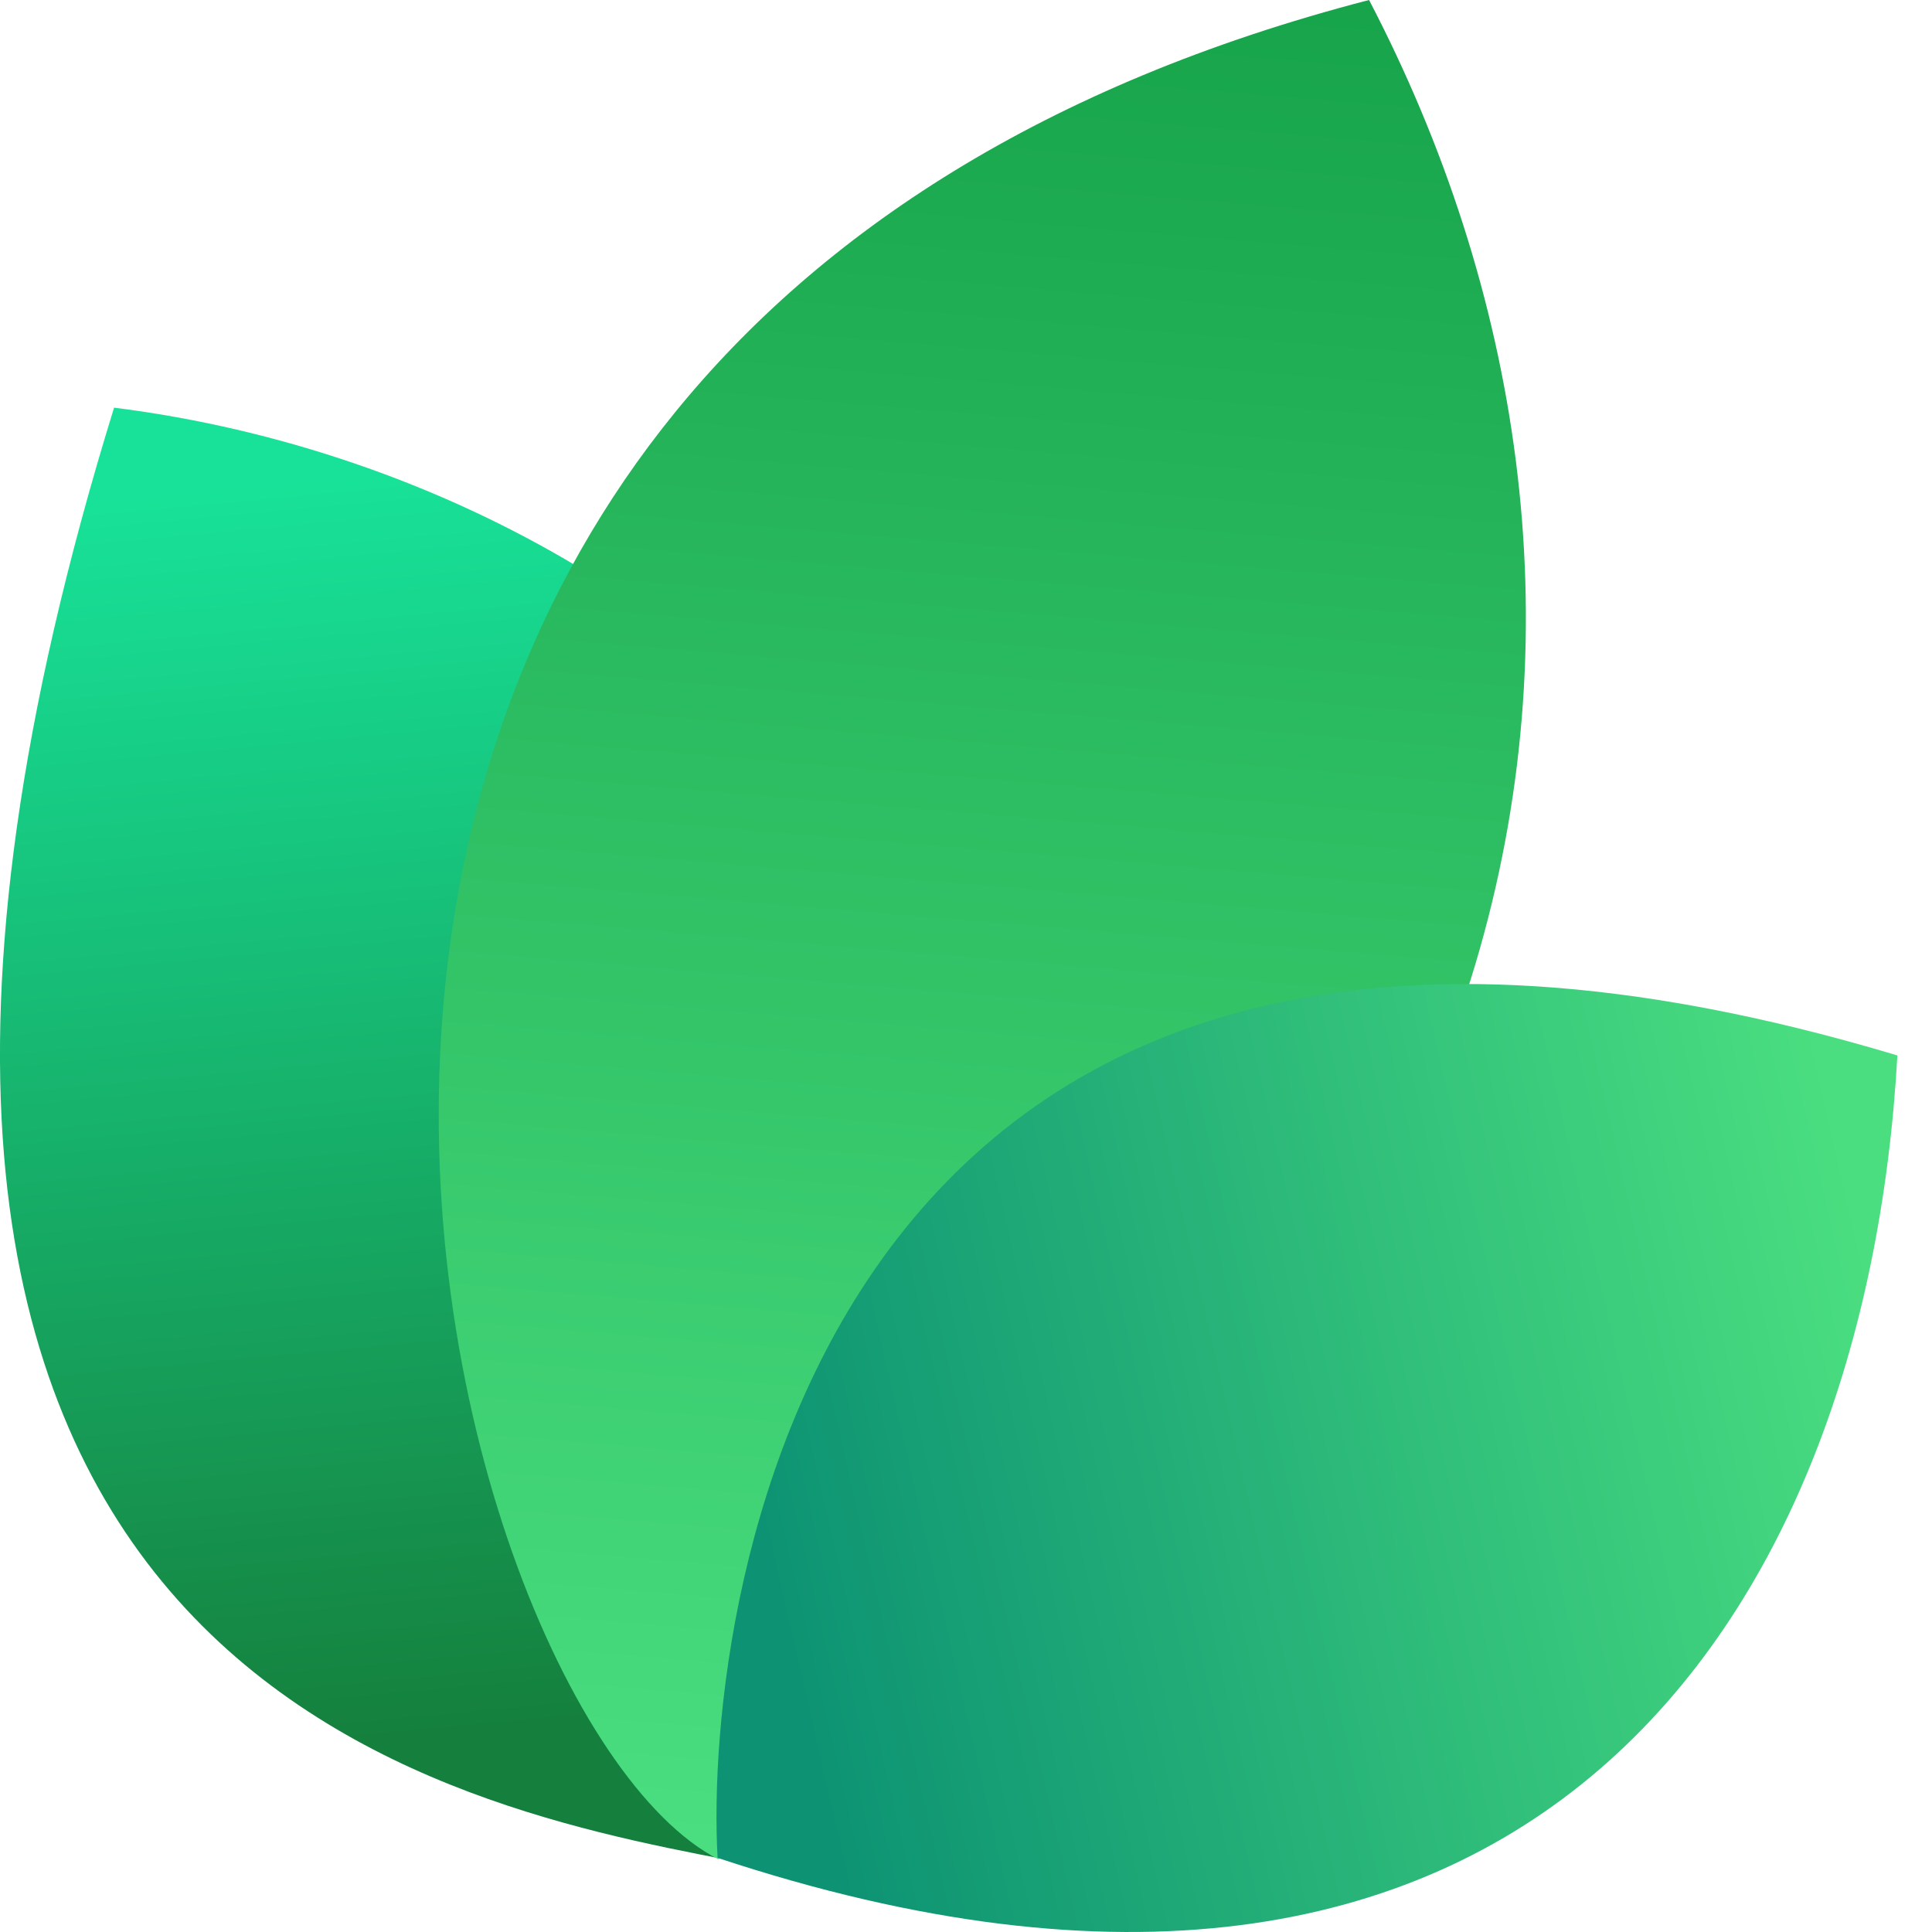
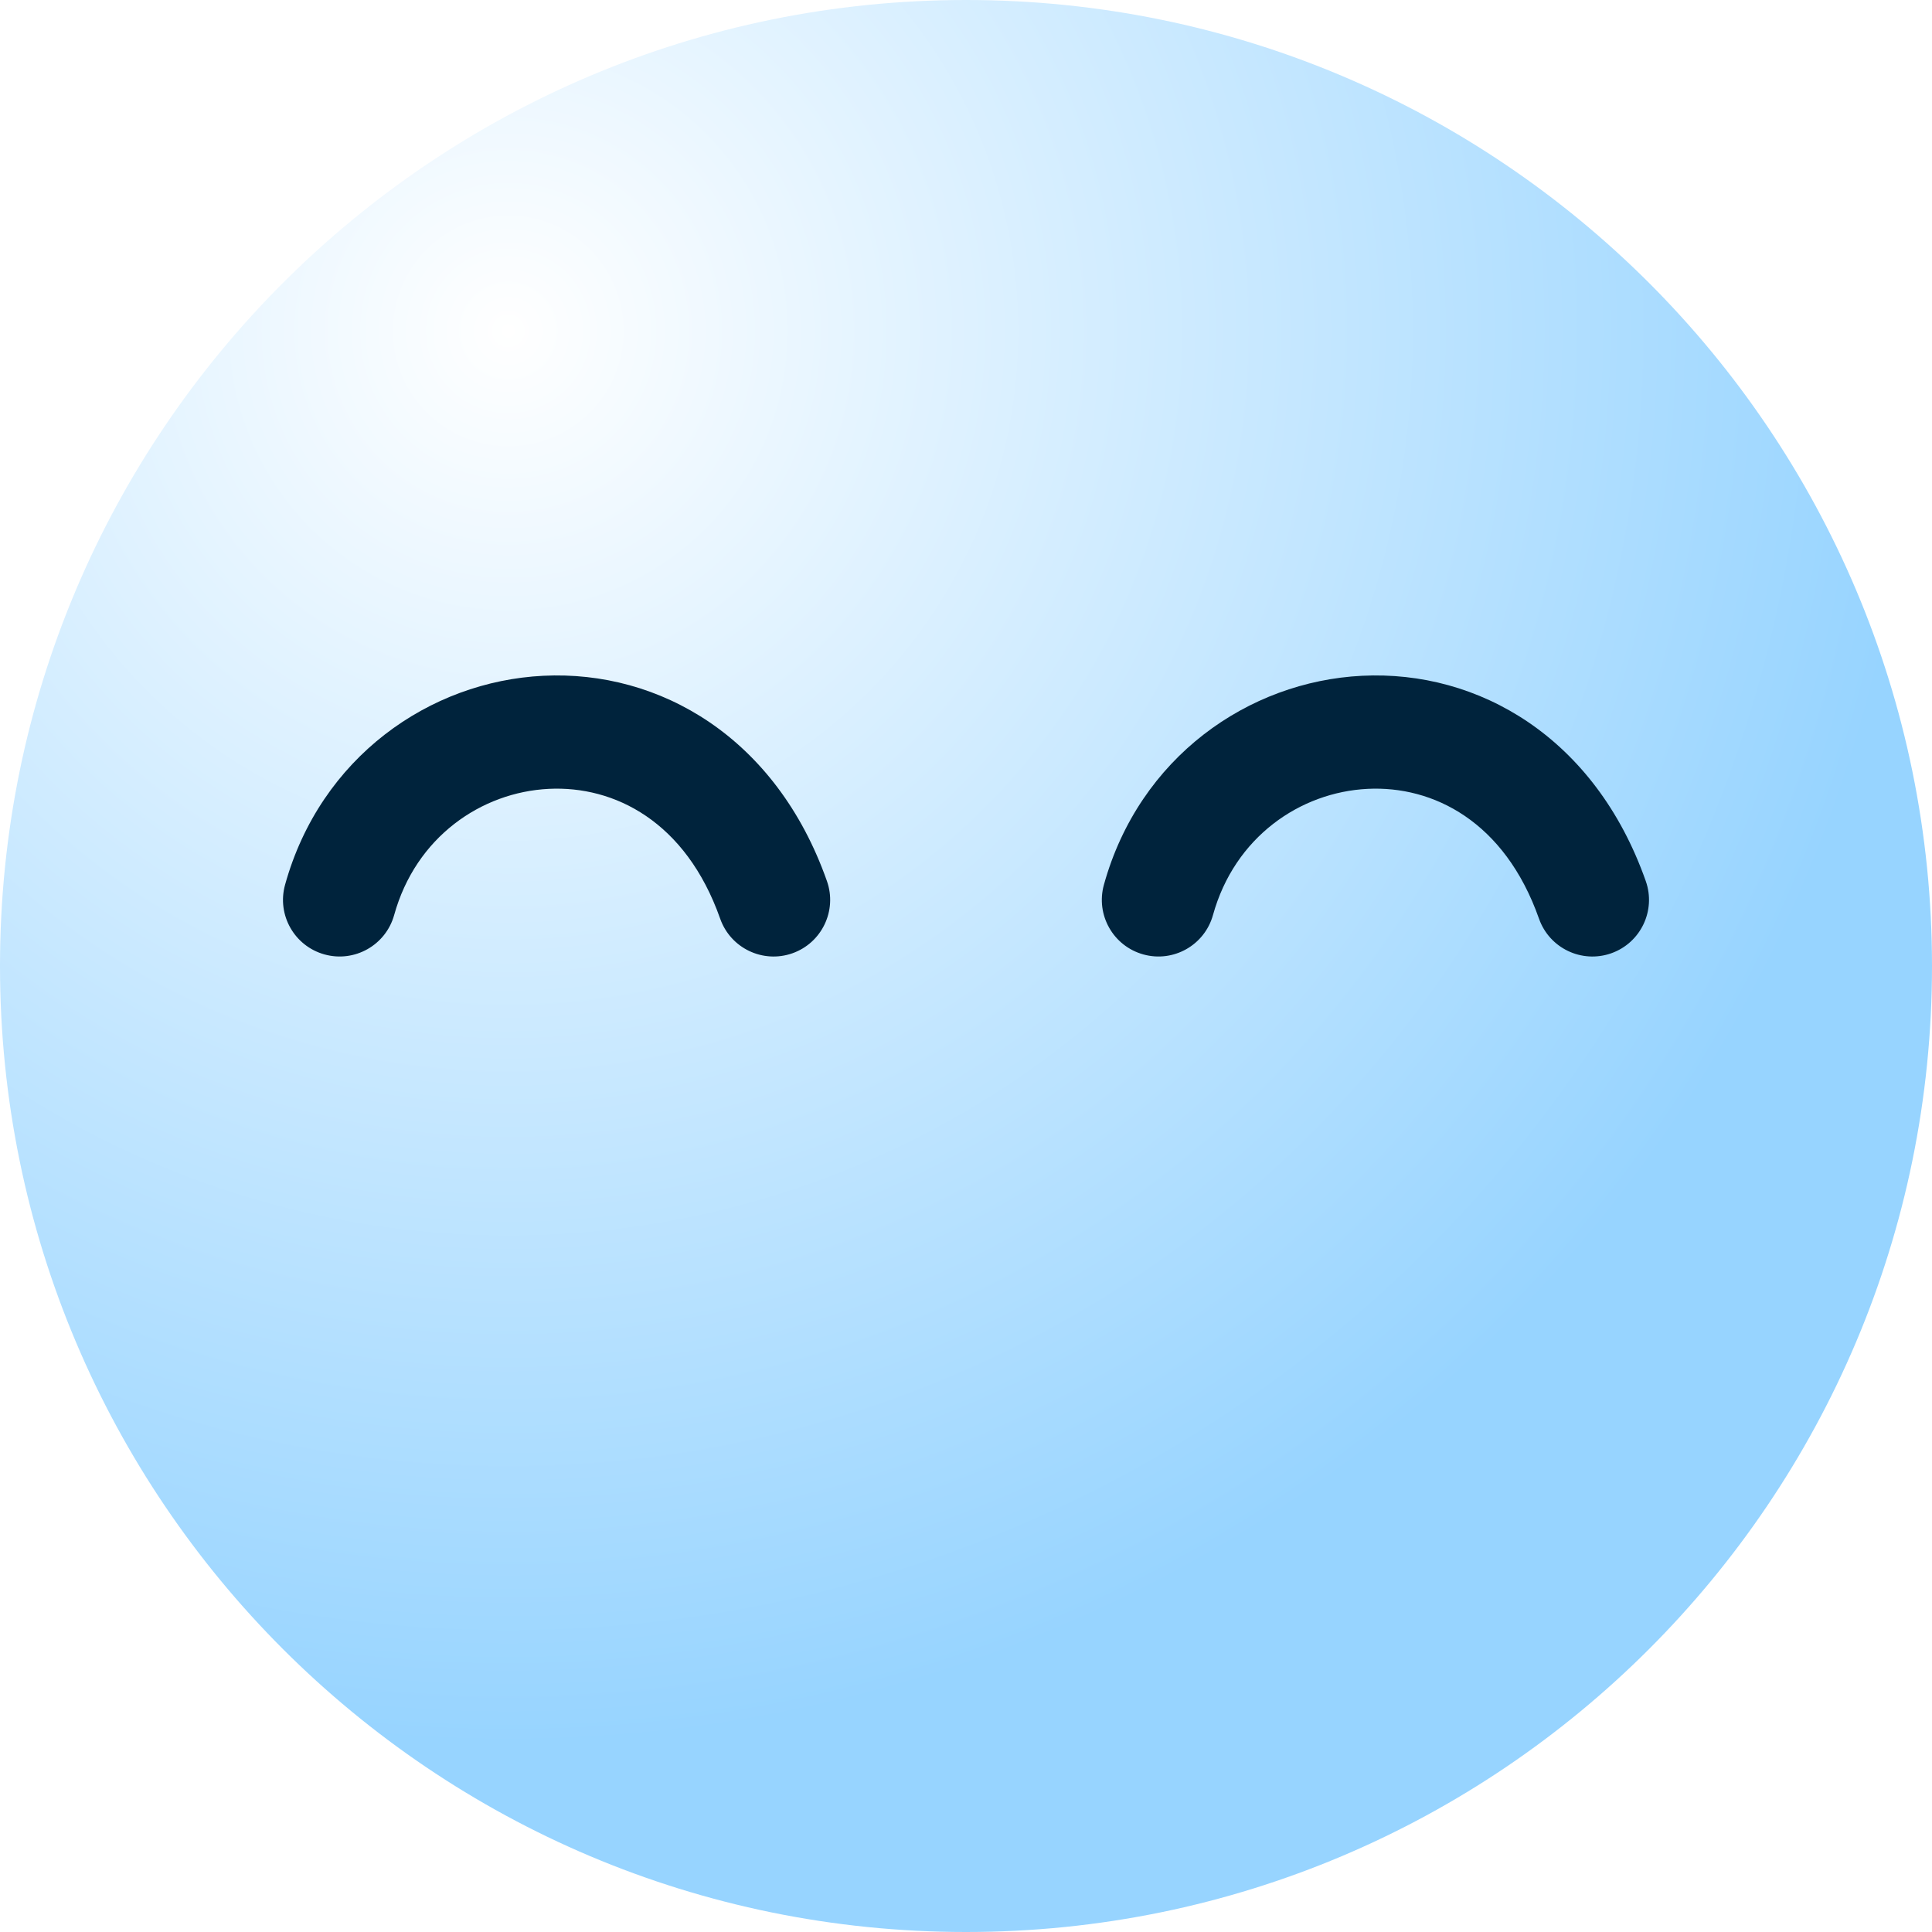
- <svg xmlns="http://www.w3.org/2000/svg" width="24" height="24" viewBox="0 0 24 24" fill="none">
-   <path d="M9.061 23.108C5.268 22.377 -3.391 20.627 1.417 5.064C9.634 6.099 16.973 14.064 9.061 23.108Z" fill="url(#paint0_linear_17557_2021)" />
-   <path d="M8.919 23.094C5.276 21.222 0.784 4.209 17.007 0C20.757 7.193 19.621 16.545 8.919 23.094Z" fill="url(#paint1_linear_17557_2021)" />
-   <path d="M8.914 23.079C8.735 19.882 10.159 9.085 23.57 13.111C23.181 20.123 18.984 26.418 8.914 23.079Z" fill="url(#paint2_linear_17557_2021)" />
+ <svg xmlns="http://www.w3.org/2000/svg" width="100" height="100" viewBox="0 0 100 100" fill="none">
+   <rect width="100" height="100" rx="50" fill="url(#paint0_radial_5_5)" />
+   <path d="M28.119 34.978C34.14 34.681 40.179 38.165 42.802 45.604C43.34 47.13 42.539 48.803 41.014 49.342C39.488 49.88 37.815 49.078 37.277 47.553C35.495 42.499 31.779 40.664 28.408 40.831C24.903 41.004 21.521 43.328 20.402 47.361C19.969 48.92 18.354 49.834 16.795 49.401C15.236 48.968 14.322 47.354 14.755 45.795C16.587 39.192 22.234 35.269 28.119 34.978ZM70.502 34.978C76.523 34.681 82.562 38.165 85.185 45.604C85.723 47.13 84.922 48.803 83.397 49.342C81.871 49.88 80.198 49.078 79.659 47.553C77.878 42.499 74.162 40.664 70.791 40.831C67.286 41.004 63.904 43.328 62.784 47.361C62.352 48.92 60.737 49.834 59.178 49.401C57.619 48.968 56.705 47.354 57.138 45.795C58.97 39.192 64.617 35.269 70.502 34.978Z" fill="#00233C" />
  <defs>
-     <linearGradient id="paint0_linear_17557_2021" x1="3.776" y1="5.916" x2="5.232" y2="21.559" gradientUnits="userSpaceOnUse">
-       <stop stop-color="#18E299" />
-       <stop offset="1" stop-color="#15803D" />
-     </linearGradient>
-     <linearGradient id="paint1_linear_17557_2021" x1="12.171" y1="-0.718" x2="10.19" y2="22.983" gradientUnits="userSpaceOnUse">
-       <stop stop-color="#16A34A" />
-       <stop offset="1" stop-color="#4ADE80" />
-     </linearGradient>
-     <linearGradient id="paint2_linear_17557_2021" x1="23.133" y1="15.353" x2="9.338" y2="18.52" gradientUnits="userSpaceOnUse">
-       <stop stop-color="#4ADE80" />
-       <stop offset="1" stop-color="#0D9373" />
-     </linearGradient>
+     <radialGradient id="paint0_radial_5_5" cx="0" cy="0" r="1" gradientUnits="userSpaceOnUse" gradientTransform="translate(25.7812 17.1387) rotate(53.479) scale(73.7611)">
+       <stop stop-color="white" />
+       <stop offset="1" stop-color="#97D4FF" />
+     </radialGradient>
  </defs>
</svg>
